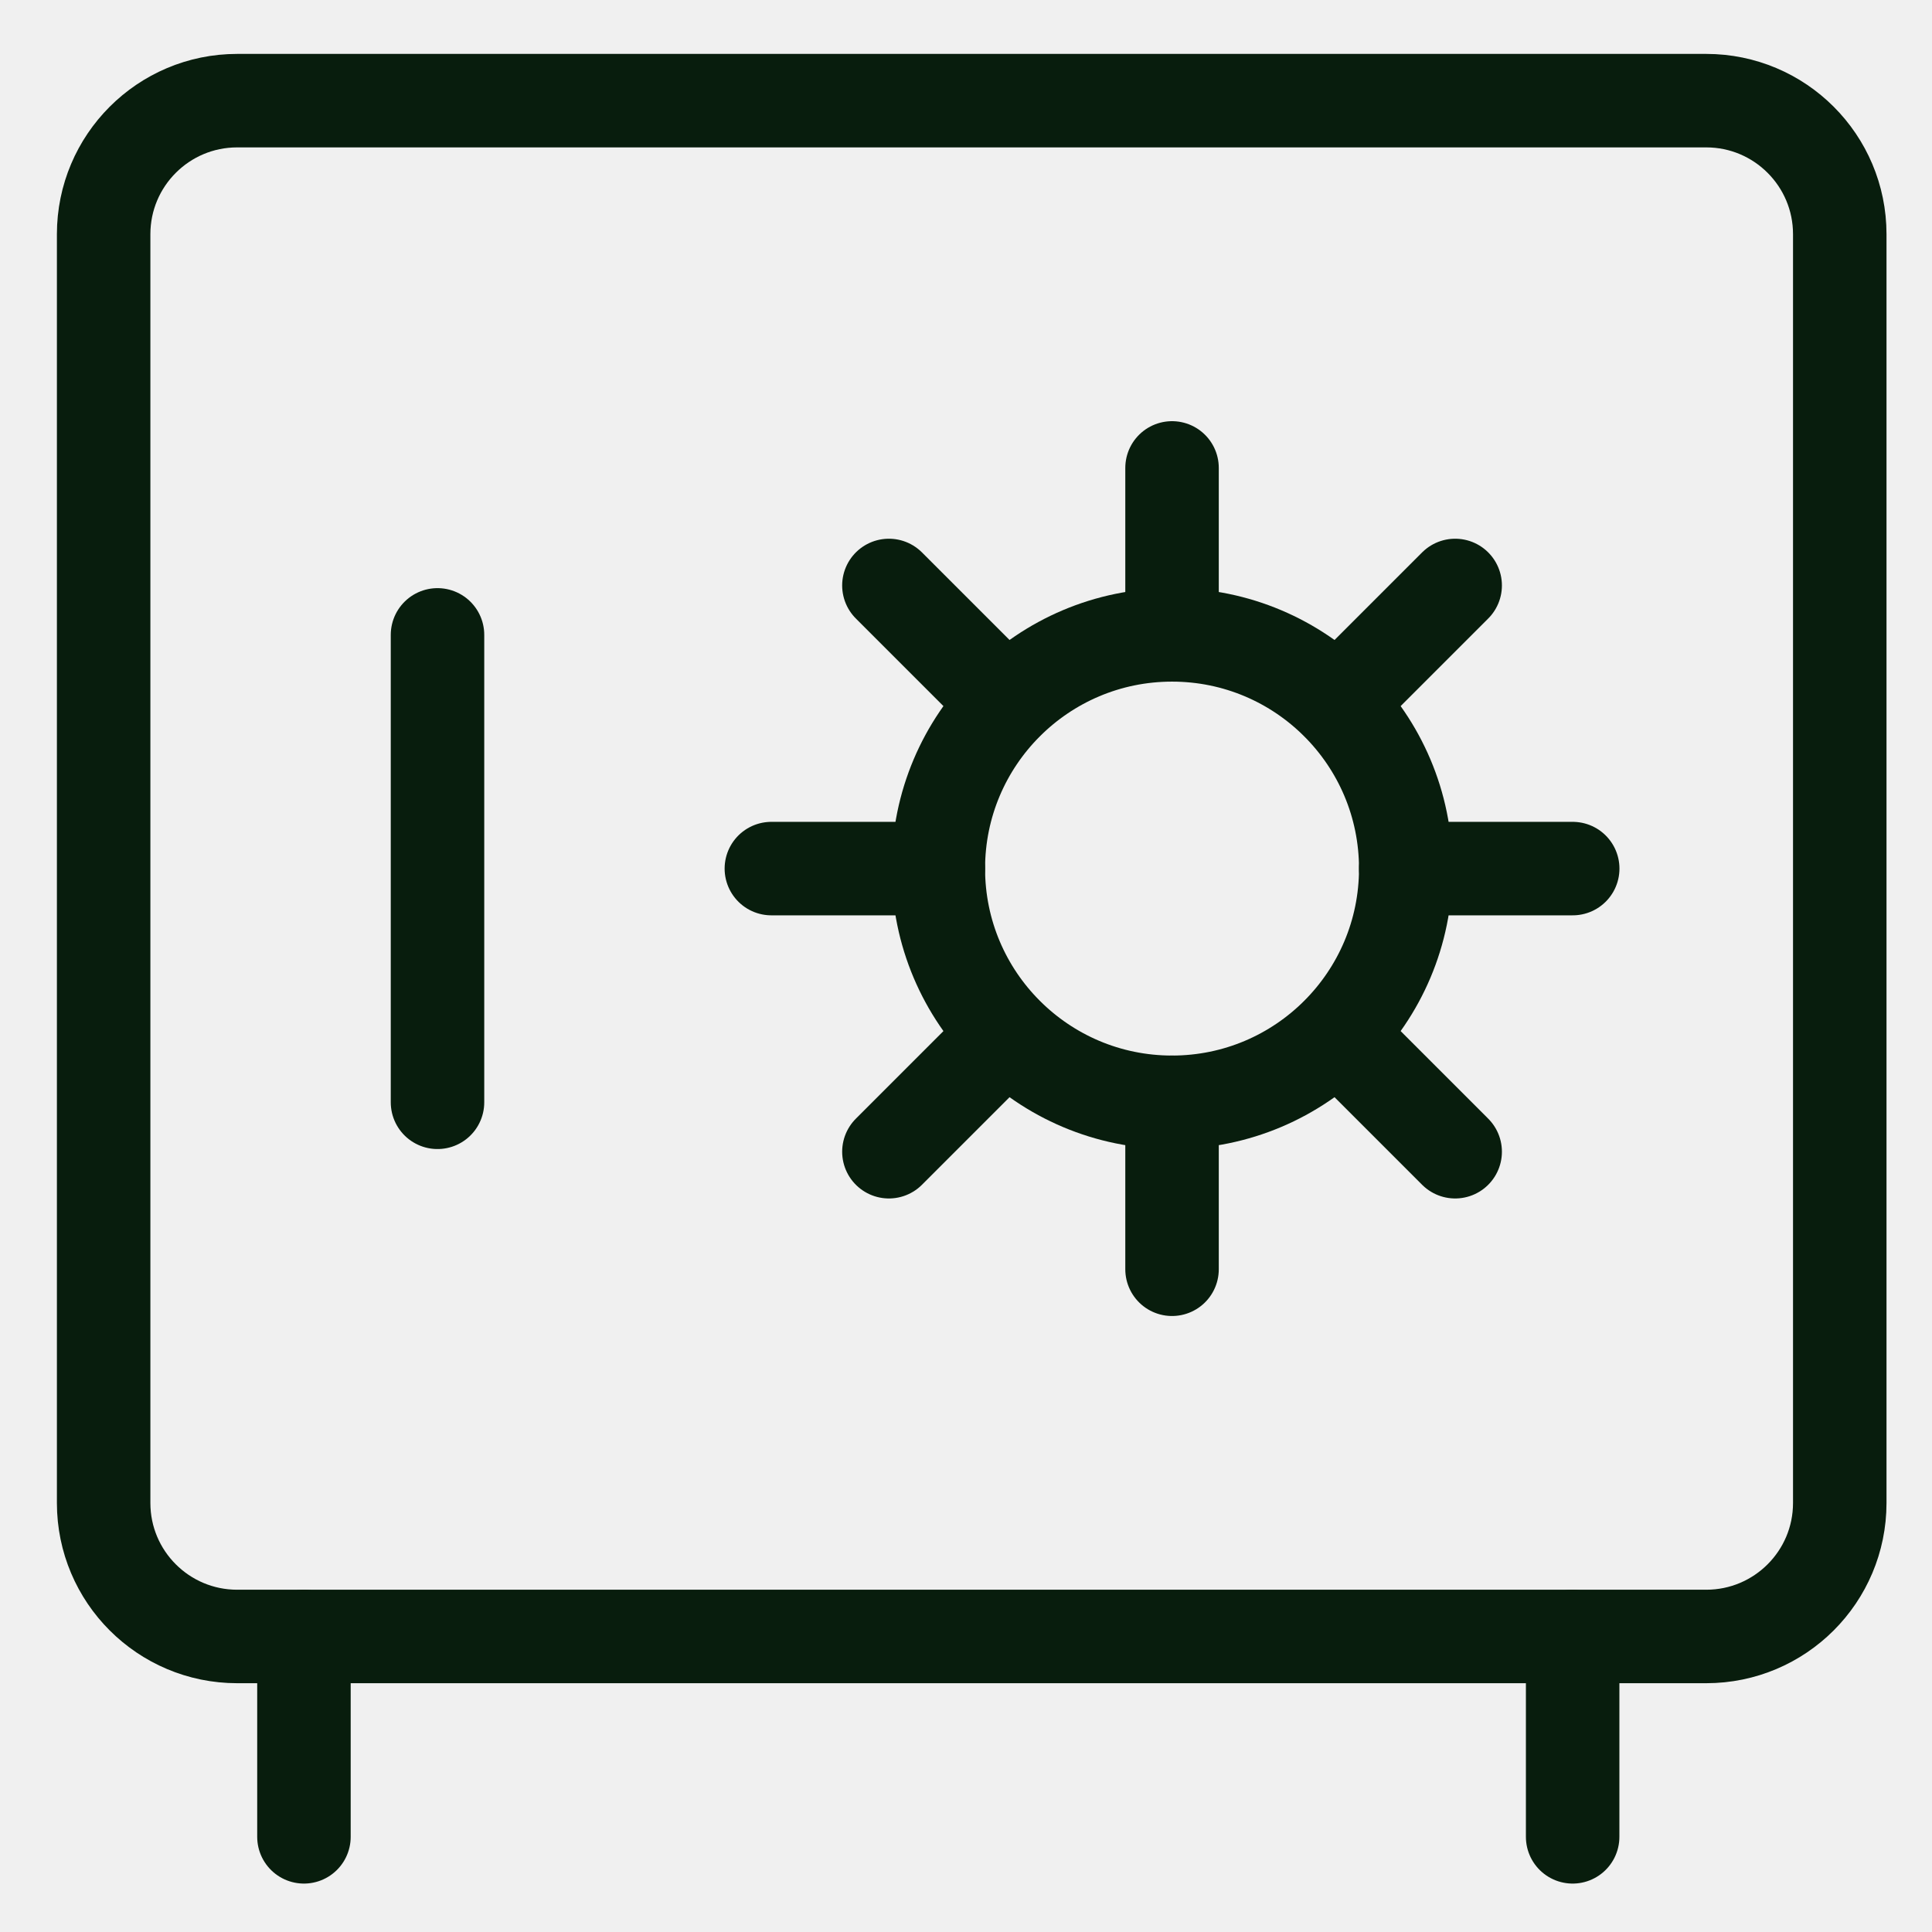
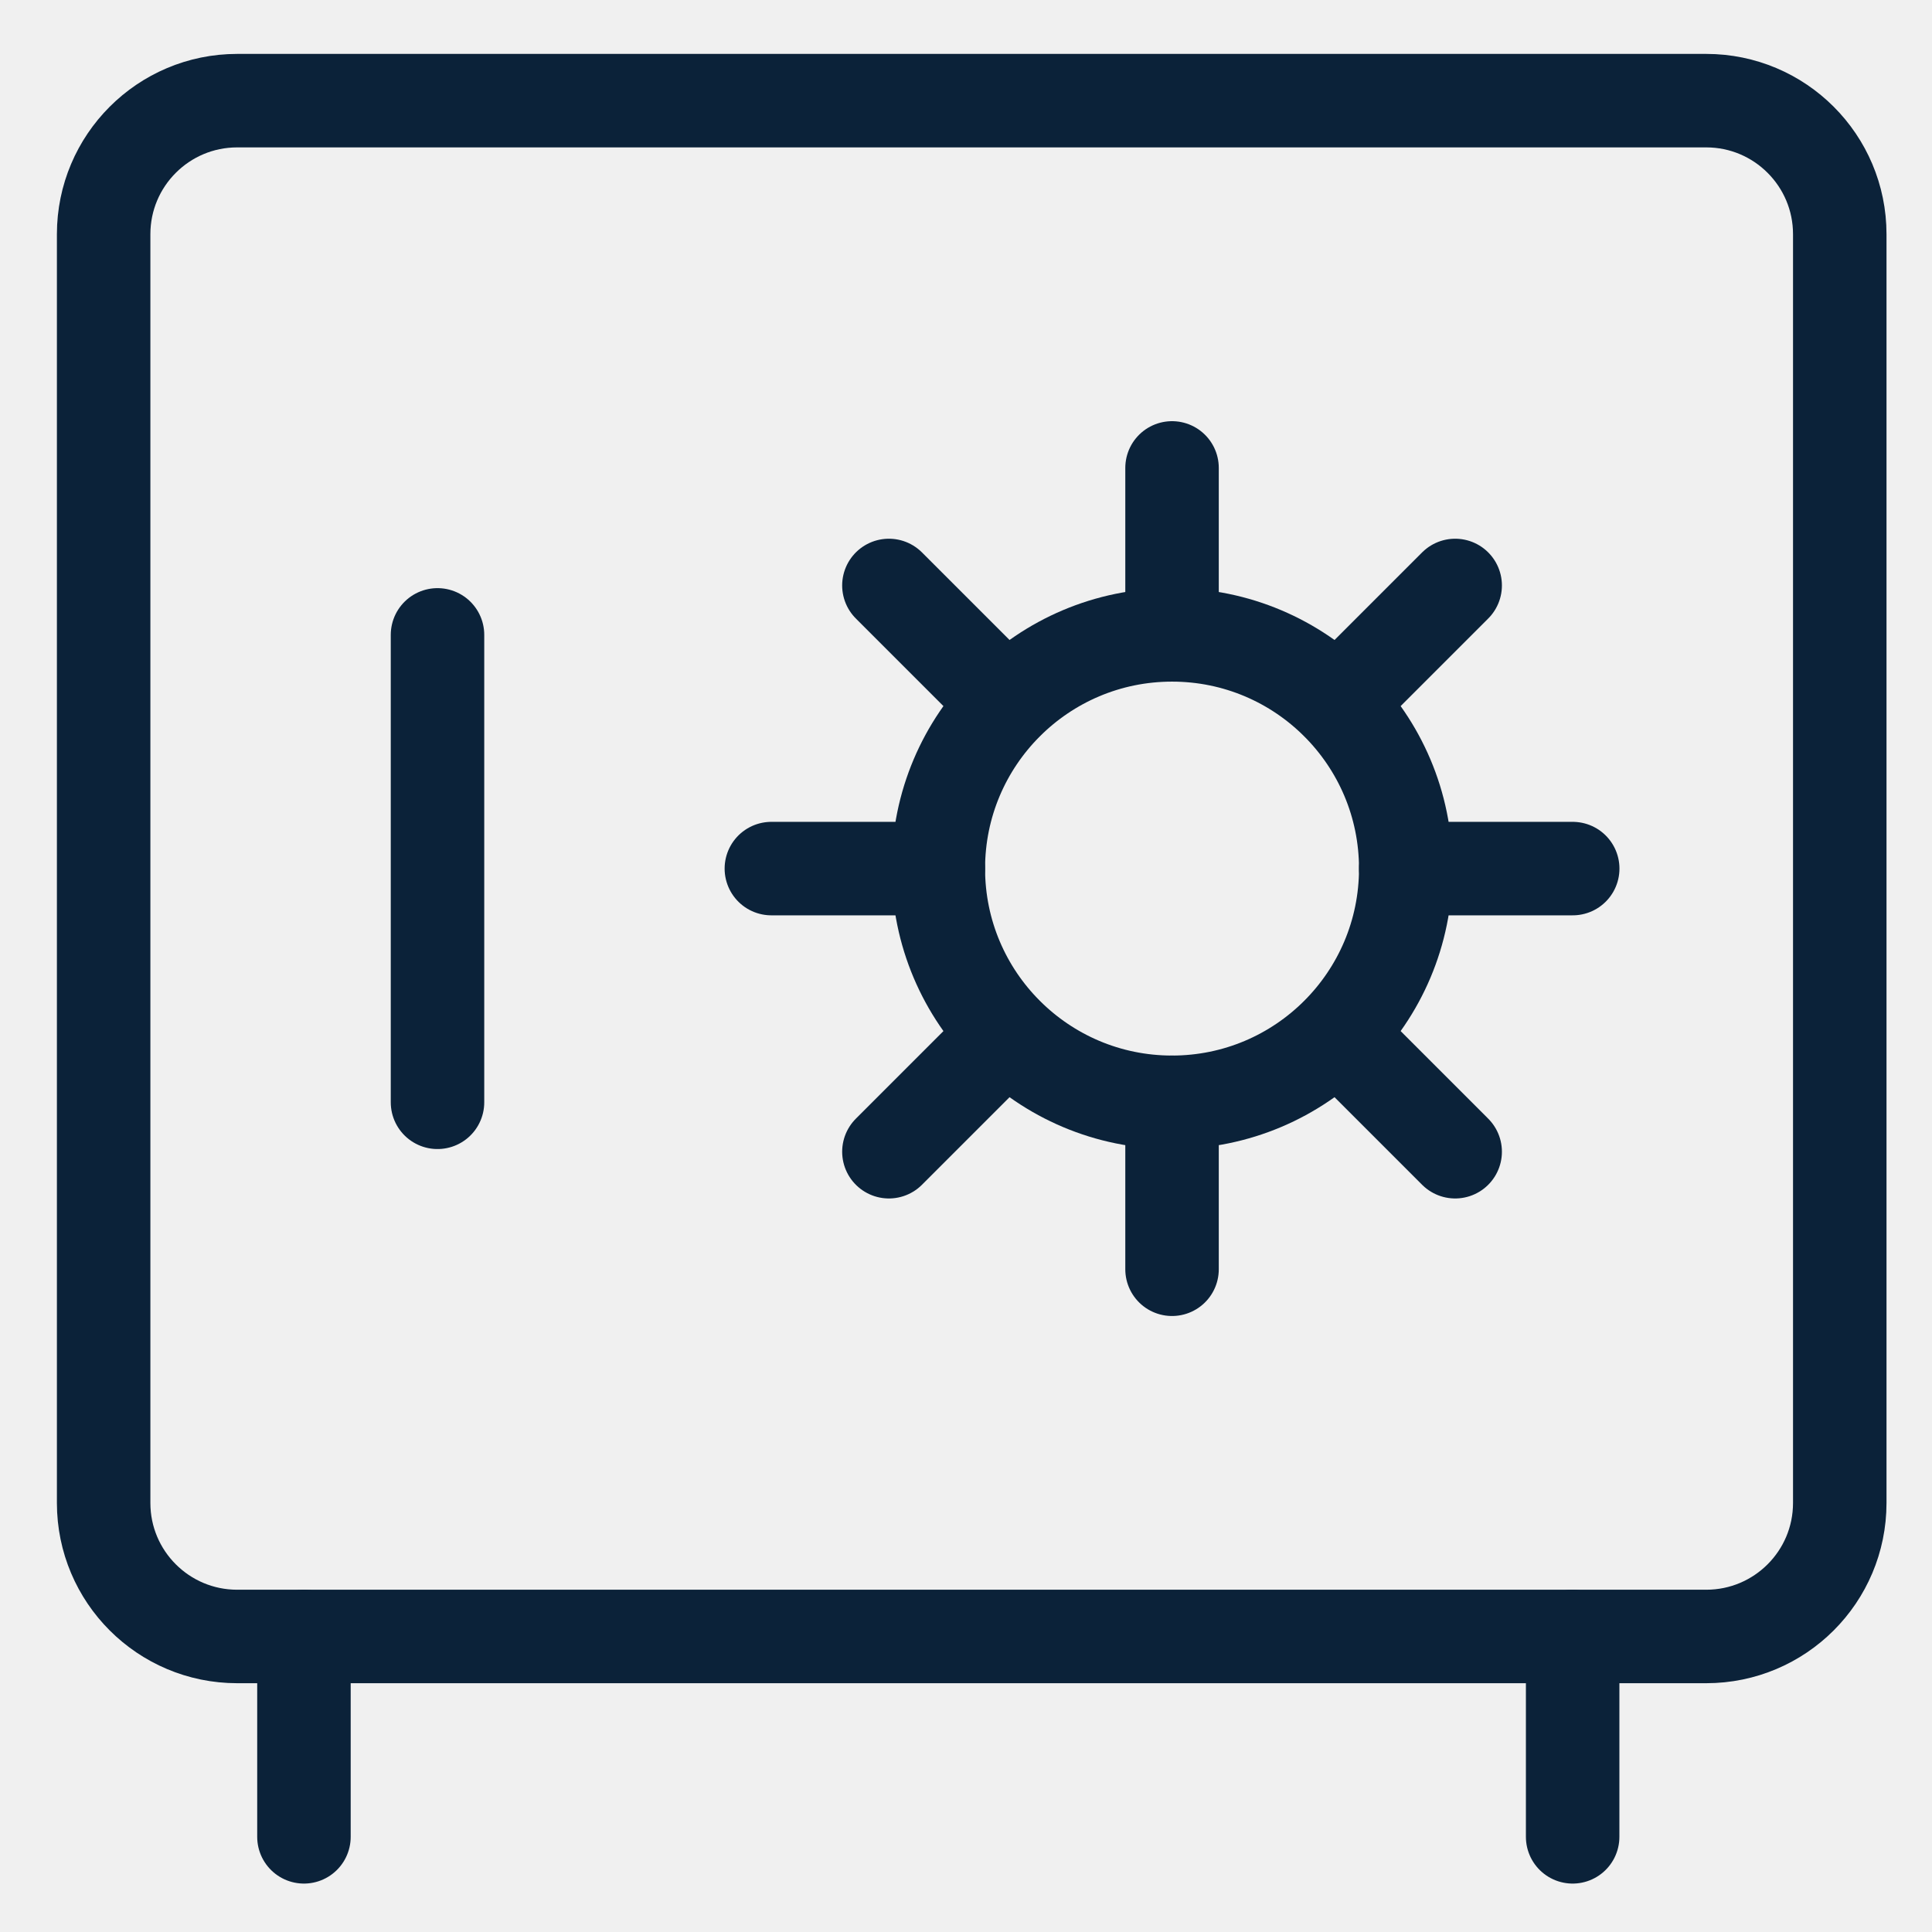
<svg xmlns="http://www.w3.org/2000/svg" width="31" height="31" viewBox="0 0 31 31" fill="none">
  <g clip-path="url(#clip0_134_630)">
-     <path d="M27.377 1.615H3.806C2.622 1.615 1.663 2.575 1.663 3.758V24.116C1.663 25.299 2.622 26.258 3.806 26.258H27.377C28.561 26.258 29.52 25.299 29.52 24.116V3.758C29.52 2.575 28.561 1.615 27.377 1.615Z" stroke="#081D0D" stroke-width="1.5" stroke-linecap="round" stroke-linejoin="round" />
-     <path d="M18.806 17.687C20.877 17.687 22.556 16.008 22.556 13.937C22.556 11.866 20.877 10.187 18.806 10.187C16.735 10.187 15.056 11.866 15.056 13.937C15.056 16.008 16.735 17.687 18.806 17.687Z" stroke="#081D0D" stroke-width="1.5" stroke-linecap="round" stroke-linejoin="round" />
-     <path d="M18.806 7.508V10.187" stroke="#081D0D" stroke-width="1.5" stroke-linecap="round" stroke-linejoin="round" />
-     <path d="M18.806 17.687V20.366" stroke="#081D0D" stroke-width="1.5" stroke-linecap="round" stroke-linejoin="round" />
-     <path d="M25.235 13.937H22.556" stroke="#081D0D" stroke-width="1.5" stroke-linecap="round" stroke-linejoin="round" />
-     <path d="M15.056 13.937H12.377" stroke="#081D0D" stroke-width="1.5" stroke-linecap="round" stroke-linejoin="round" />
-     <path d="M23.349 9.394L21.463 11.28" stroke="#081D0D" stroke-width="1.5" stroke-linecap="round" stroke-linejoin="round" />
-     <path d="M16.149 16.594L14.263 18.48" stroke="#081D0D" stroke-width="1.5" stroke-linecap="round" stroke-linejoin="round" />
-     <path d="M23.349 18.48L21.463 16.594" stroke="#081D0D" stroke-width="1.5" stroke-linecap="round" stroke-linejoin="round" />
-     <path d="M16.149 11.28L14.263 9.394" stroke="#081D0D" stroke-width="1.5" stroke-linecap="round" stroke-linejoin="round" />
-     <path d="M7.02 10.187V17.687" stroke="#081D0D" stroke-width="1.5" stroke-linecap="round" stroke-linejoin="round" />
-     <path d="M4.877 26.258V29.473" stroke="#081D0D" stroke-width="1.5" stroke-linecap="round" stroke-linejoin="round" />
-     <path d="M25.234 26.258V29.473" stroke="#081D0D" stroke-width="1.5" stroke-linecap="round" stroke-linejoin="round" />
+     <path d="M27.377 1.615H3.806C2.622 1.615 1.663 2.575 1.663 3.758V24.116C1.663 25.299 2.622 26.258 3.806 26.258H27.377C28.561 26.258 29.52 25.299 29.52 24.116V3.758C29.52 2.575 28.561 1.615 27.377 1.615Z" stroke="#0B2239" stroke-width="1.5" stroke-linecap="round" stroke-linejoin="round" />
+     <path d="M18.806 17.687C20.877 17.687 22.556 16.008 22.556 13.937C22.556 11.866 20.877 10.187 18.806 10.187C16.735 10.187 15.056 11.866 15.056 13.937C15.056 16.008 16.735 17.687 18.806 17.687Z" stroke="#0B2239" stroke-width="1.5" stroke-linecap="round" stroke-linejoin="round" />
+     <path d="M18.806 7.508V10.187" stroke="#0B2239" stroke-width="1.5" stroke-linecap="round" stroke-linejoin="round" />
+     <path d="M18.806 17.687V20.366" stroke="#0B2239" stroke-width="1.5" stroke-linecap="round" stroke-linejoin="round" />
+     <path d="M25.235 13.937H22.556" stroke="#0B2239" stroke-width="1.5" stroke-linecap="round" stroke-linejoin="round" />
+     <path d="M15.056 13.937H12.377" stroke="#0B2239" stroke-width="1.5" stroke-linecap="round" stroke-linejoin="round" />
+     <path d="M23.349 9.394L21.463 11.28" stroke="#0B2239" stroke-width="1.5" stroke-linecap="round" stroke-linejoin="round" />
+     <path d="M16.149 16.594L14.263 18.48" stroke="#0B2239" stroke-width="1.5" stroke-linecap="round" stroke-linejoin="round" />
+     <path d="M23.349 18.48L21.463 16.594" stroke="#0B2239" stroke-width="1.5" stroke-linecap="round" stroke-linejoin="round" />
+     <path d="M16.149 11.28L14.263 9.394" stroke="#0B2239" stroke-width="1.5" stroke-linecap="round" stroke-linejoin="round" />
+     <path d="M7.02 10.187V17.687" stroke="#0B2239" stroke-width="1.5" stroke-linecap="round" stroke-linejoin="round" />
+     <path d="M4.877 26.258V29.473" stroke="#0B2239" stroke-width="1.5" stroke-linecap="round" stroke-linejoin="round" />
+     <path d="M25.234 26.258V29.473" stroke="#0B2239" stroke-width="1.5" stroke-linecap="round" stroke-linejoin="round" />
  </g>
  <defs>
    <clipPath id="clip0_134_630">
      <rect width="30" height="30" fill="white" transform="translate(0.591797 0.543945)" />
    </clipPath>
  </defs>
</svg>
